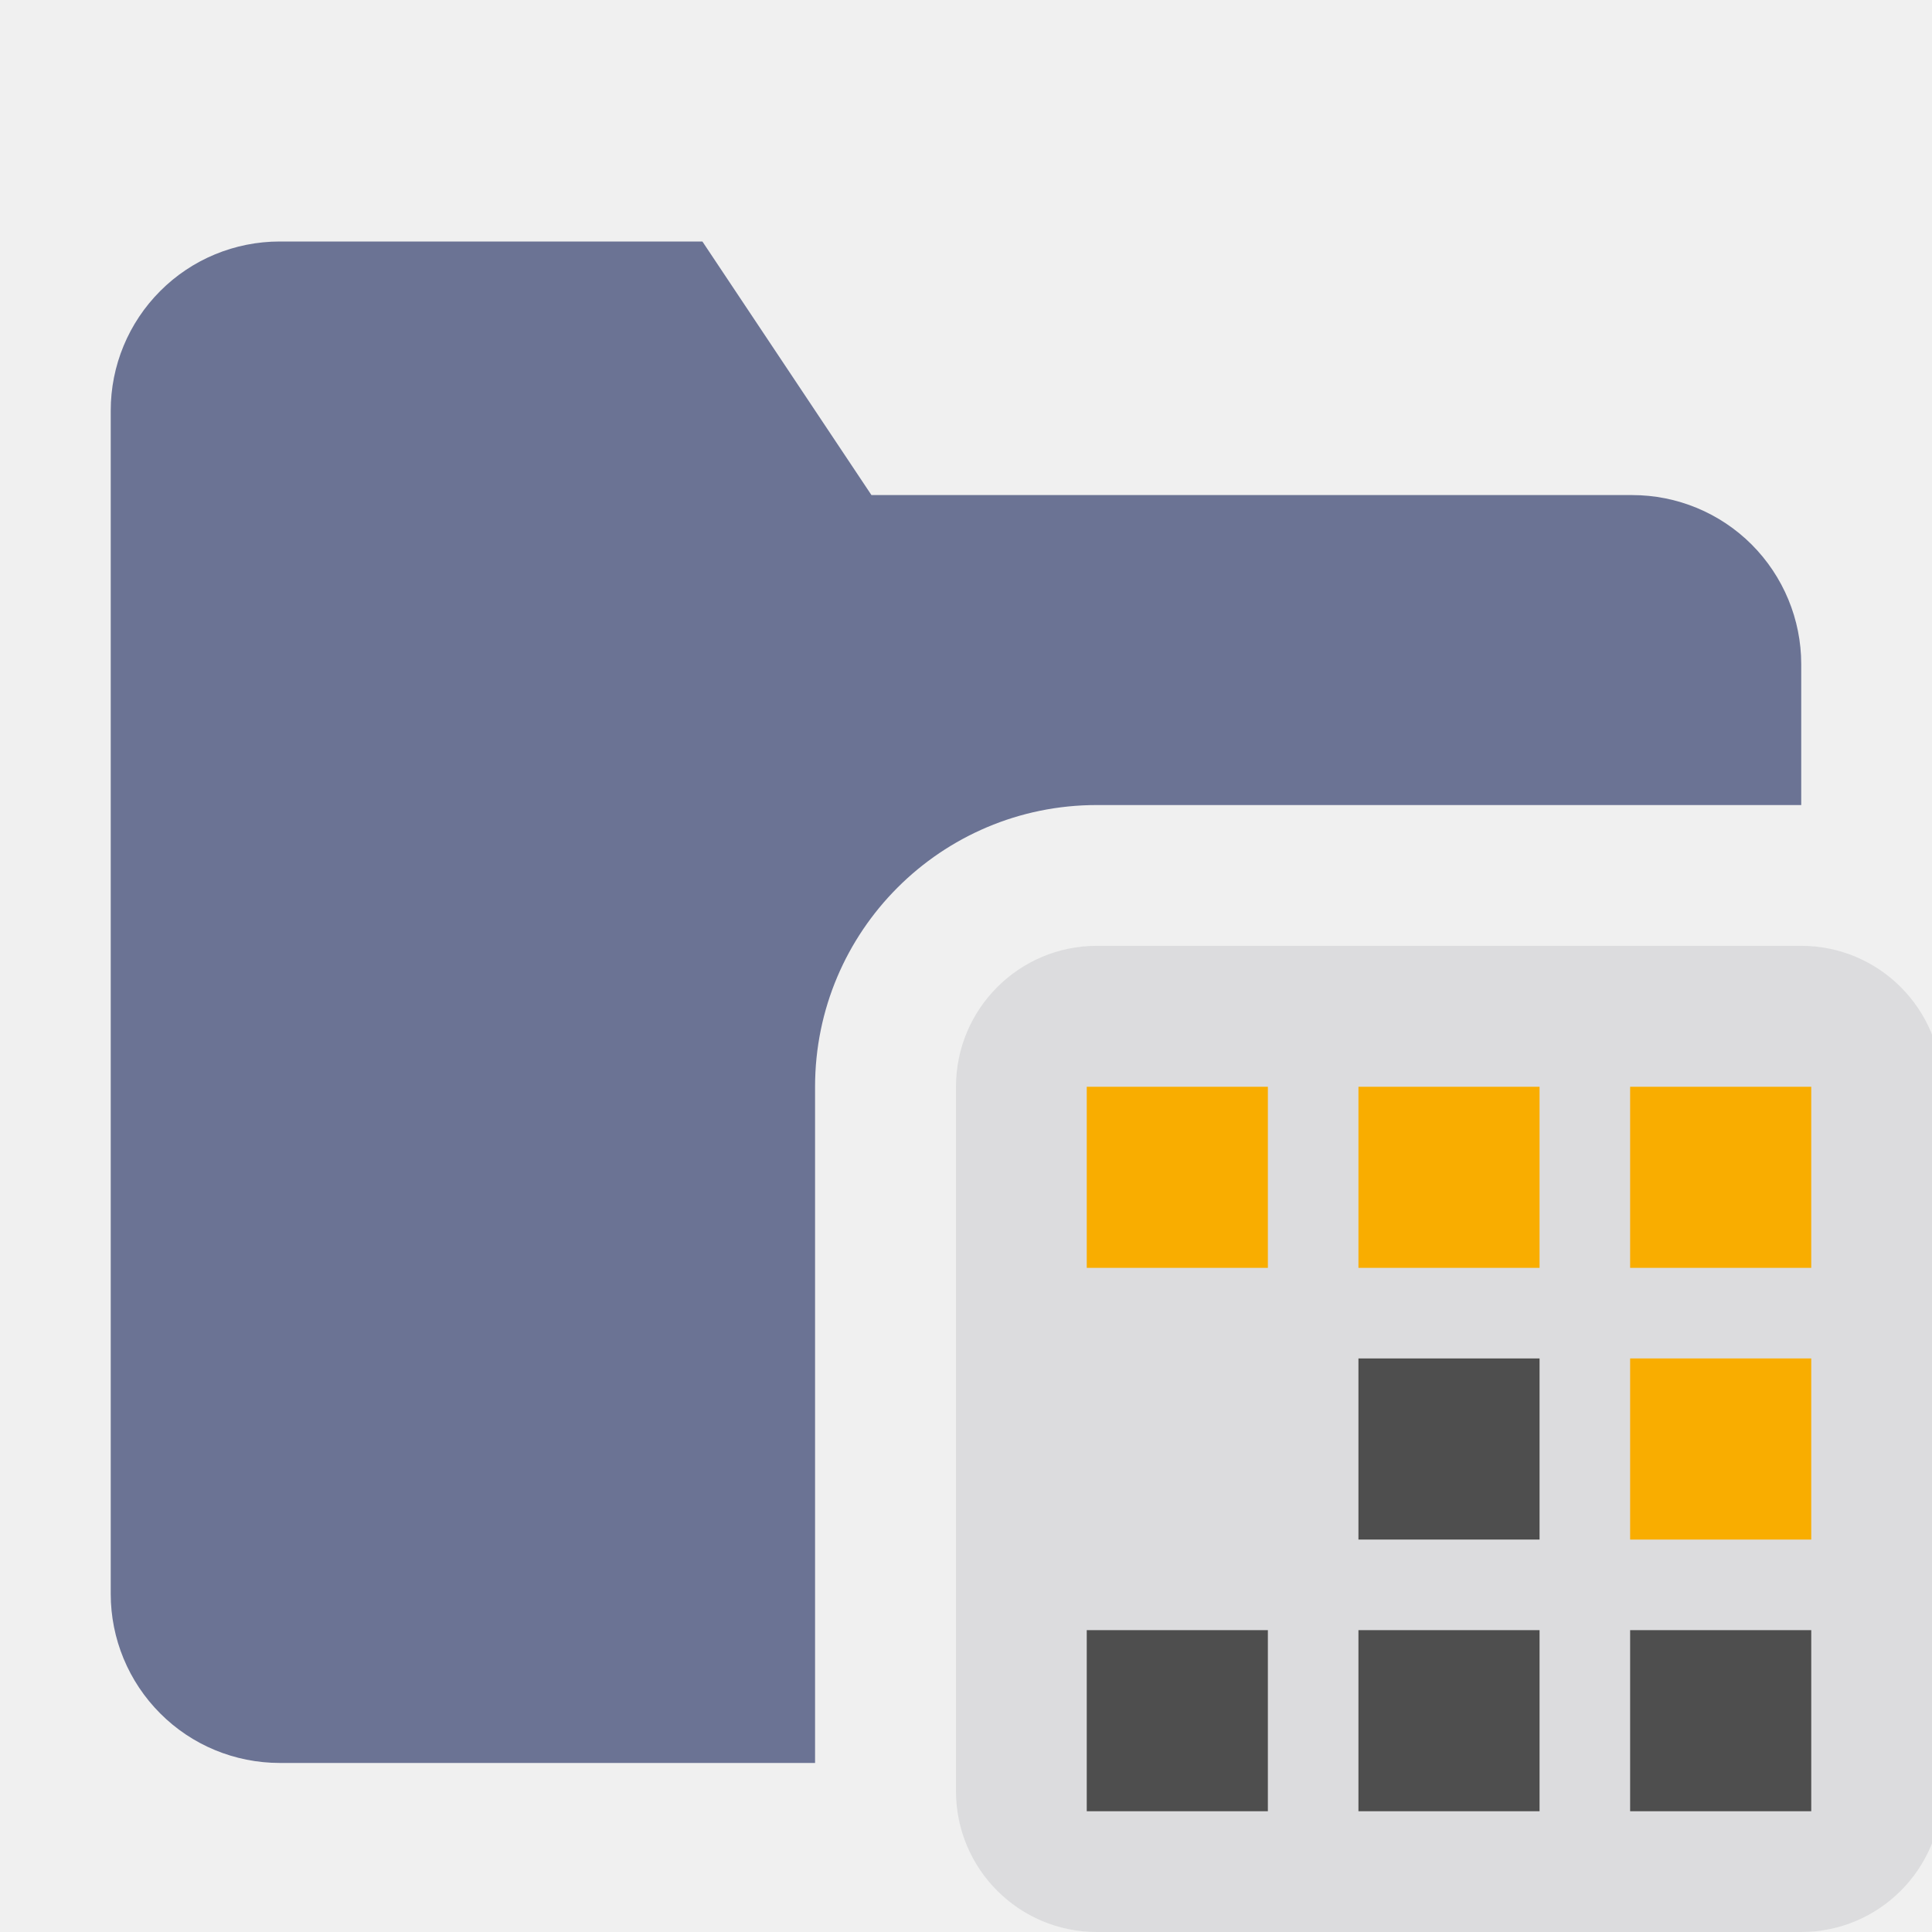
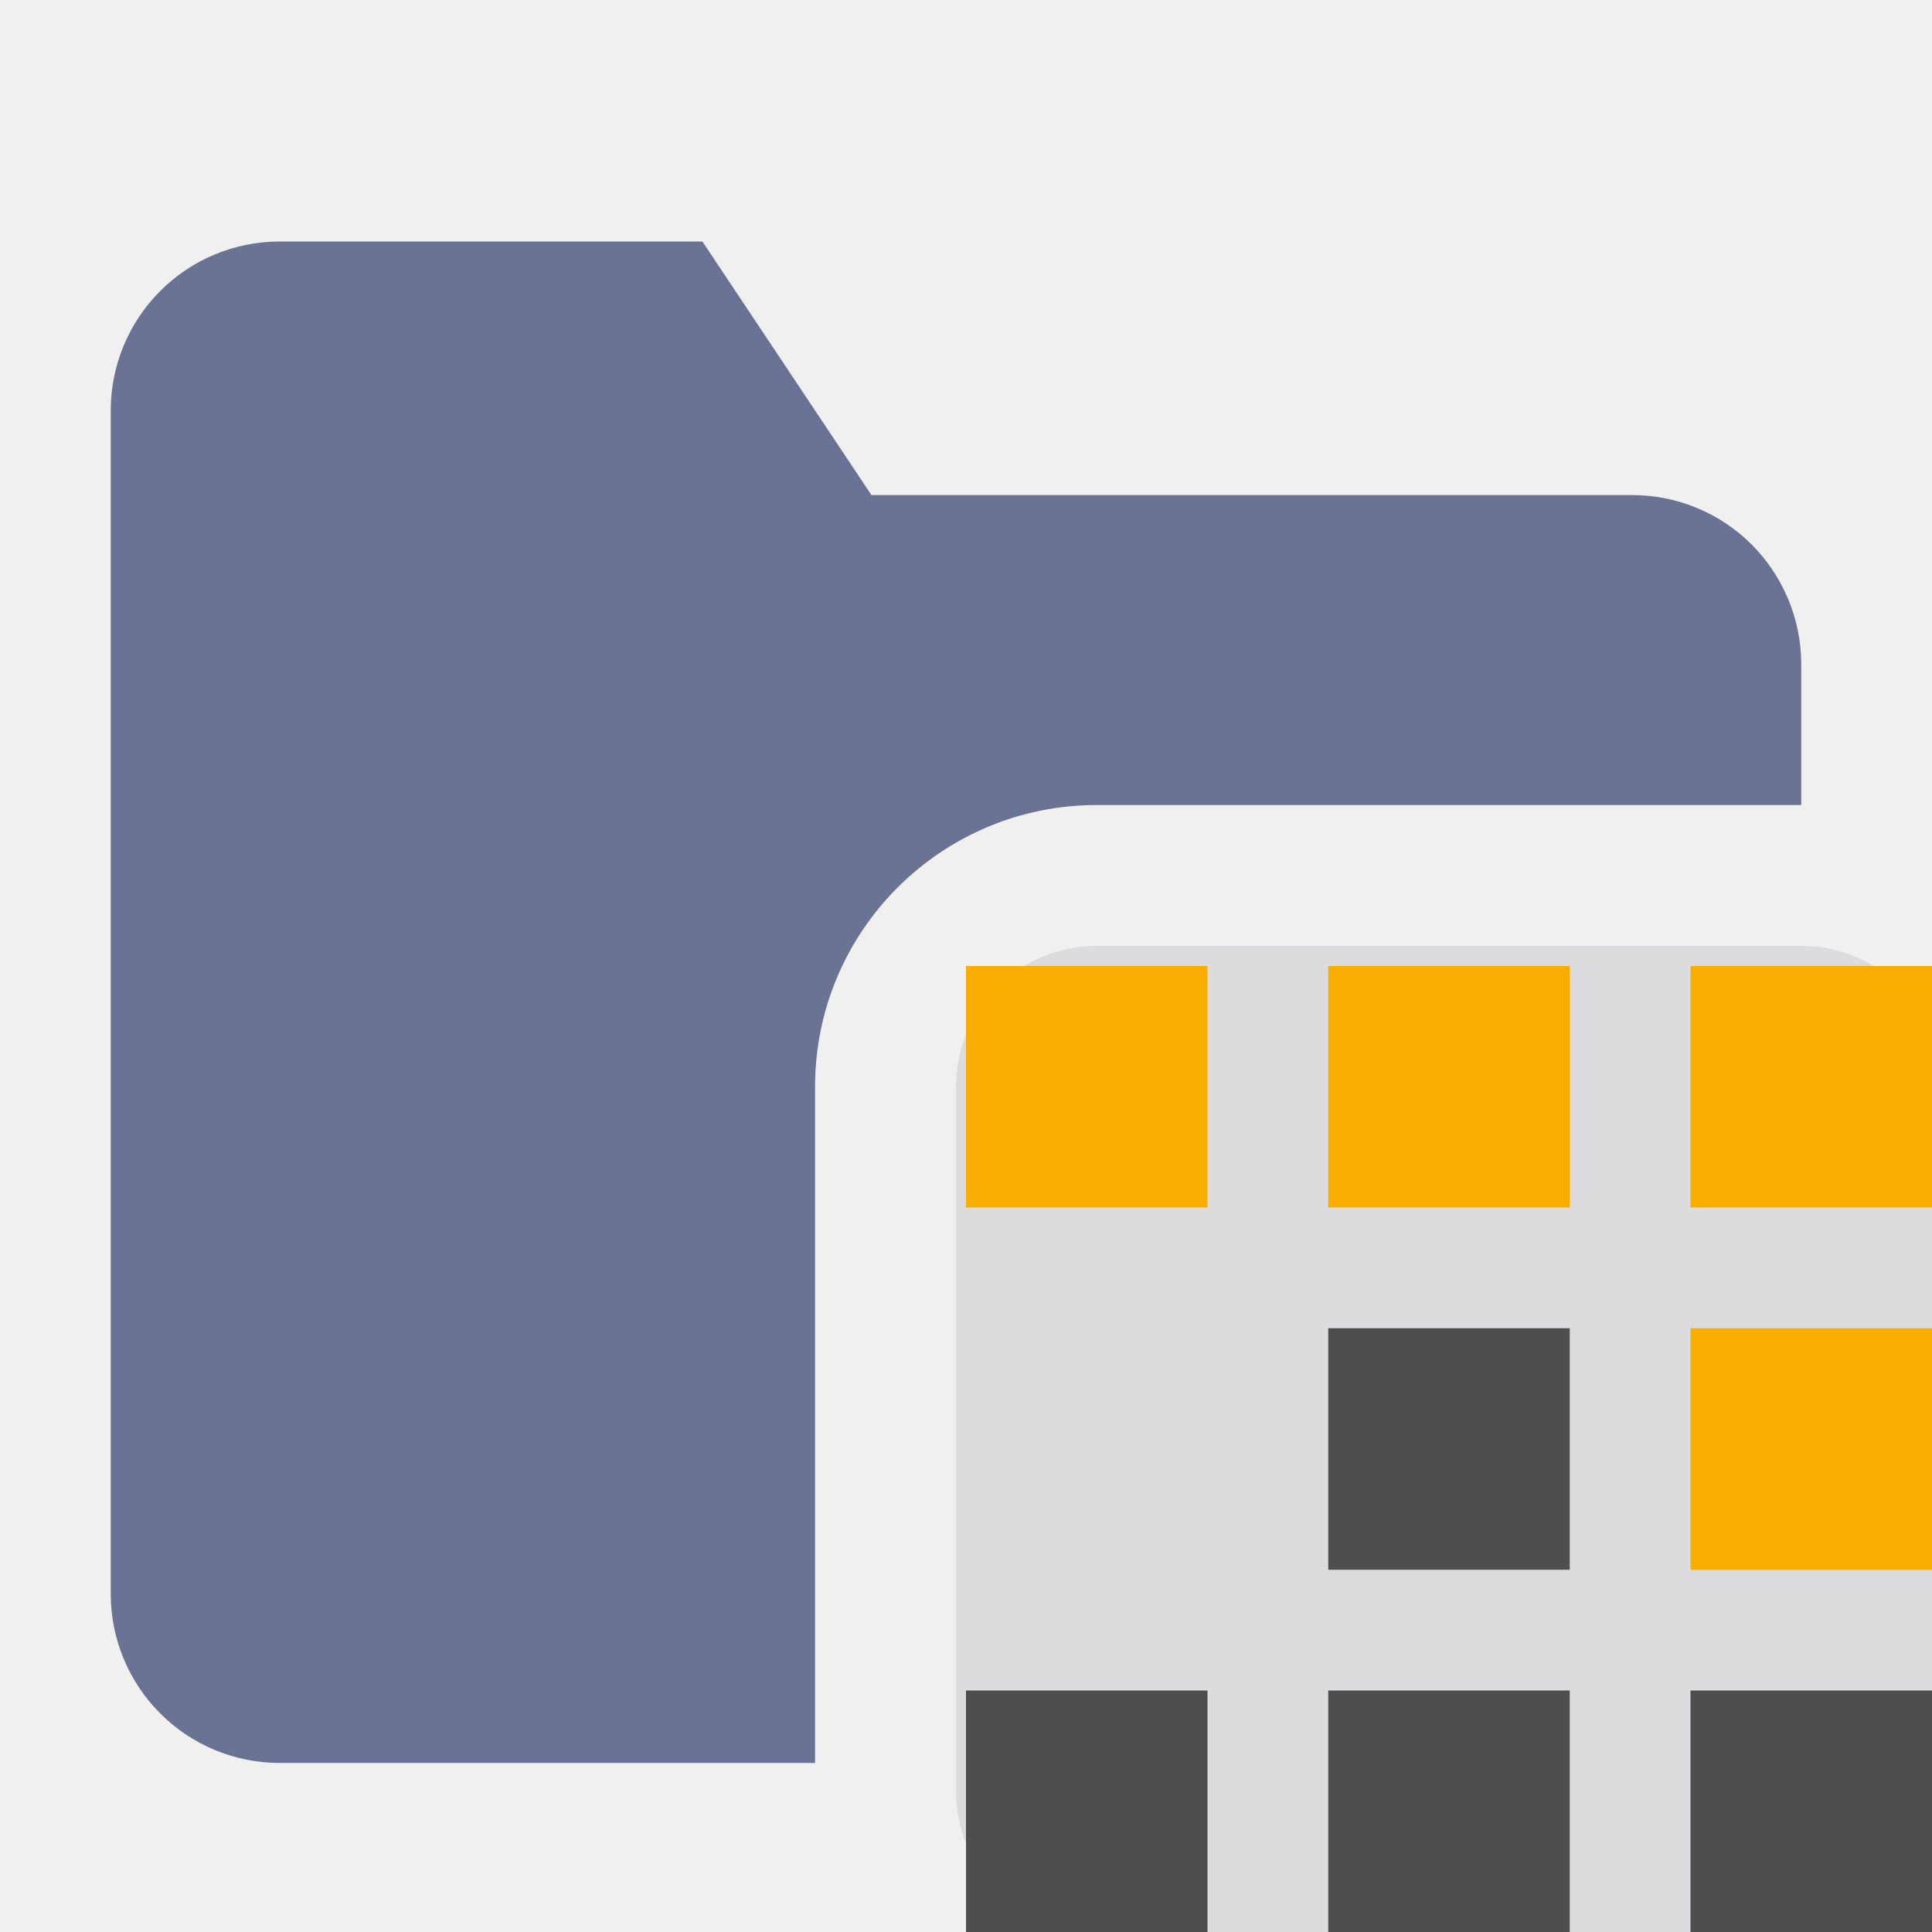
<svg xmlns="http://www.w3.org/2000/svg" width="16" height="16" viewBox="0 0 16 16" fill="none">
-   <g clip-path="url(#clip0_500_215)">
-     <mask id="mask0_500_215" style="mask-type:luminance" maskUnits="userSpaceOnUse" x="0" y="0" width="16" height="16">
+   <g clip-path="url(#clip0_513_102)">
+     <mask id="mask0_513_102" style="mask-type:luminance" maskUnits="userSpaceOnUse" x="0" y="0" width="16" height="16">
      <path d="M0 0H16V16H0V0Z" fill="white" />
    </mask>
-     <g mask="url(#mask0_500_215)">
+     <g mask="url(#mask0_513_102)">
      <path fill-rule="evenodd" clip-rule="evenodd" d="M14.917 6.667H9.083C7.795 6.667 6.75 7.711 6.75 9V14.6H2.317C1.945 14.6 1.589 14.453 1.327 14.19C1.064 13.927 0.917 13.571 0.917 13.2V3.4C0.917 3.029 1.064 2.673 1.327 2.41C1.589 2.147 1.945 2 2.317 2H5.817L7.217 4.1H13.517C13.888 4.1 14.244 4.247 14.507 4.51C14.769 4.773 14.917 5.129 14.917 5.5V6.667Z" fill="#6B7394" />
      <path opacity="0.1" d="M14.917 7.833H9.083C8.439 7.833 7.917 8.356 7.917 9V14.833C7.917 15.478 8.439 16 9.083 16H14.917C15.561 16 16.083 15.478 16.083 14.833V9C16.083 8.356 15.561 7.833 14.917 7.833Z" fill="#252D3A" />
    </g>
-     <g clip-path="url(#clip1_500_215)">
-       <path d="M12.75 11.25H11.25V12.75H12.75V11.25Z" fill="#4E4E4E" />
-       <path d="M12.75 9H11.25V10.5H12.75V9Z" fill="#F9AD00" />
-       <path d="M10.5 9H9V10.5H10.5V9Z" fill="#F9AD00" />
-       <path d="M15 9H13.5V10.5H15V9Z" fill="#F9AD00" />
-       <path d="M10.5 13.5H9V15H10.5V13.5Z" fill="#4E4E4E" />
-       <path d="M15 13.5H13.5V15H15V13.5Z" fill="#4E4E4E" />
-       <path d="M12.75 13.5H11.25V15H12.75V13.5Z" fill="#4E4E4E" />
-       <path d="M15 11.25H13.5V12.75H15V11.25Z" fill="#F9AD00" />
+     <g clip-path="url(#clip1_513_102)">
+       <path d="M13 11H11V13H13V11Z" fill="#4E4E4E" />
+       <path d="M13 8H11V10H13V8Z" fill="#F9AD00" />
+       <path d="M10 8H8V10H10V8Z" fill="#F9AD00" />
+       <path d="M16 8H14V10H16V8Z" fill="#F9AD00" />
+       <path d="M10 14H8V16H10V14Z" fill="#4E4E4E" />
+       <path d="M16 14H14V16H16V14Z" fill="#4E4E4E" />
+       <path d="M13 14H11V16H13V14Z" fill="#4E4E4E" />
+       <path d="M16 11H14V13H16V11Z" fill="#F9AD00" />
    </g>
  </g>
  <defs>
-     <clipPath id="clip0_500_215">
+     <clipPath id="clip0_513_102">
      <rect width="16" height="16" fill="white" />
    </clipPath>
-     <clipPath id="clip1_500_215">
-       <rect width="6" height="6" fill="white" transform="translate(9 9)" />
+     <clipPath id="clip1_513_102">
+       <rect width="8" height="8" fill="white" transform="translate(8 8)" />
    </clipPath>
  </defs>
</svg>
